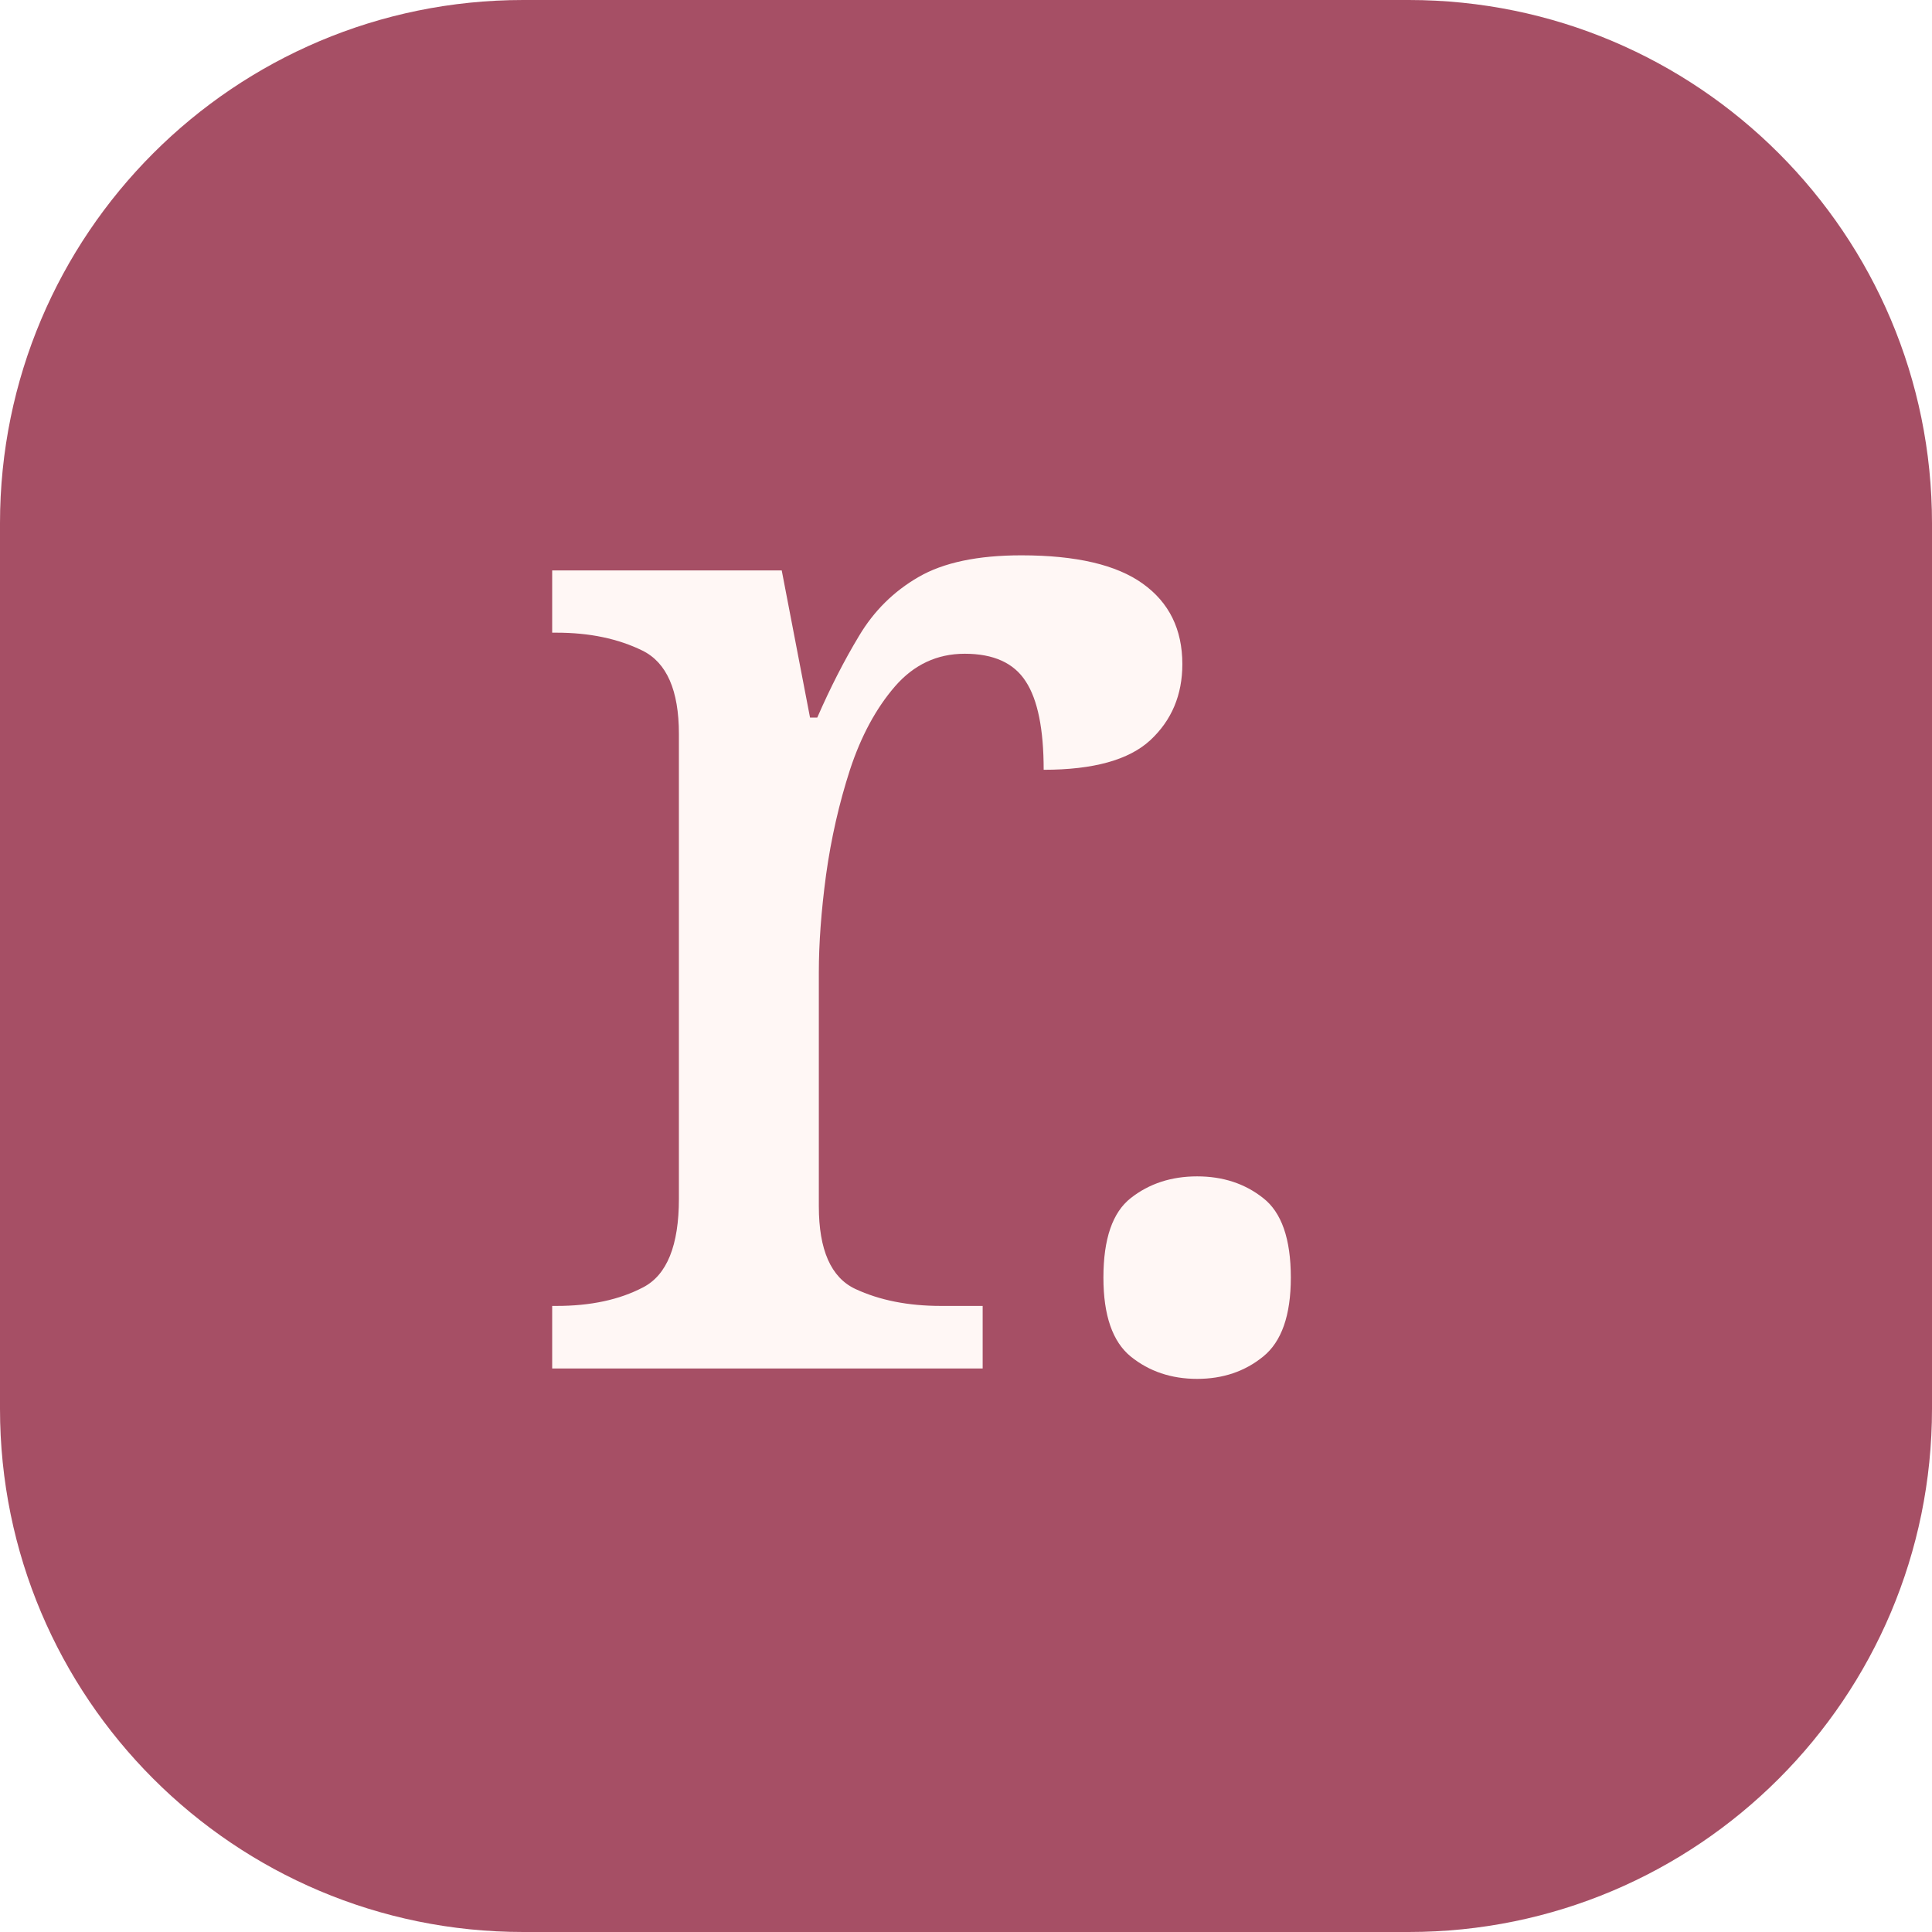
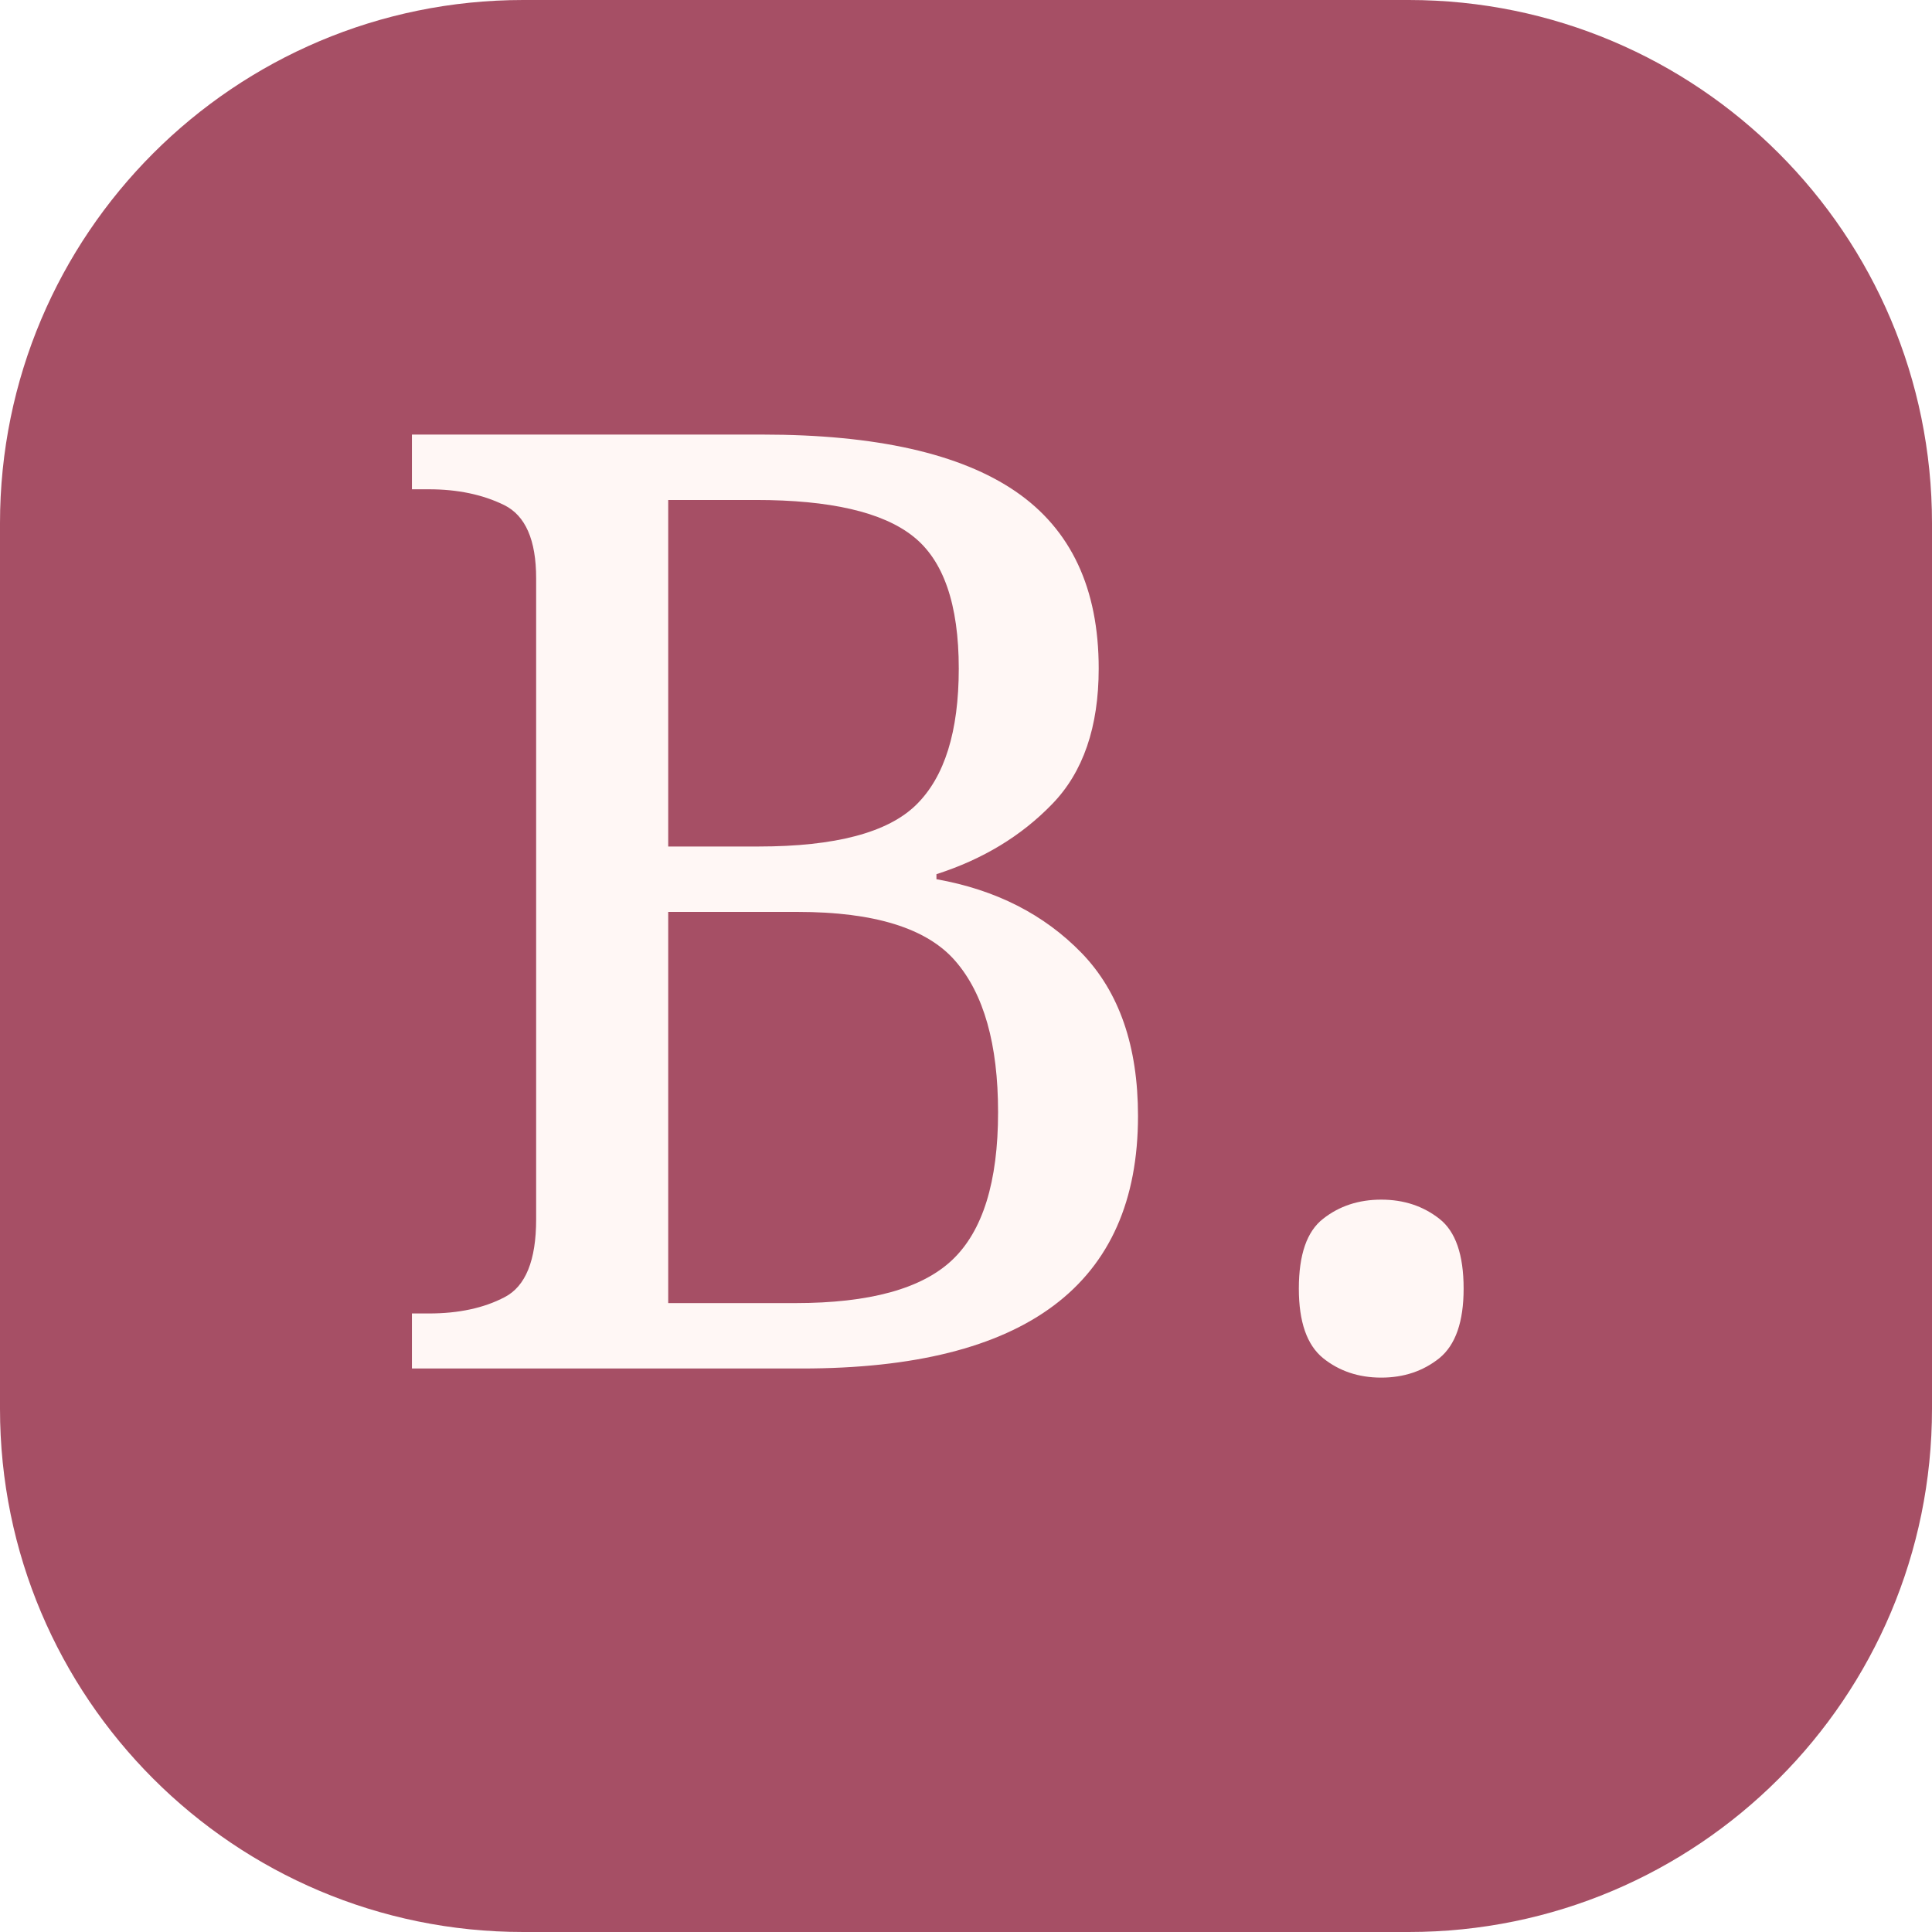
<svg xmlns="http://www.w3.org/2000/svg" viewBox="0 0 96 96">
  <rect width="96" height="96" rx="26" fill="#a64f65" />
-   <text x="25" y="68" font-family="Georgia,serif" font-size="74" fill="#fff7f5">r.</text>
+   <text x="18" y="68" font-family="Georgia,serif" font-size="65" fill="#fff7f5">B.</text>
</svg>
